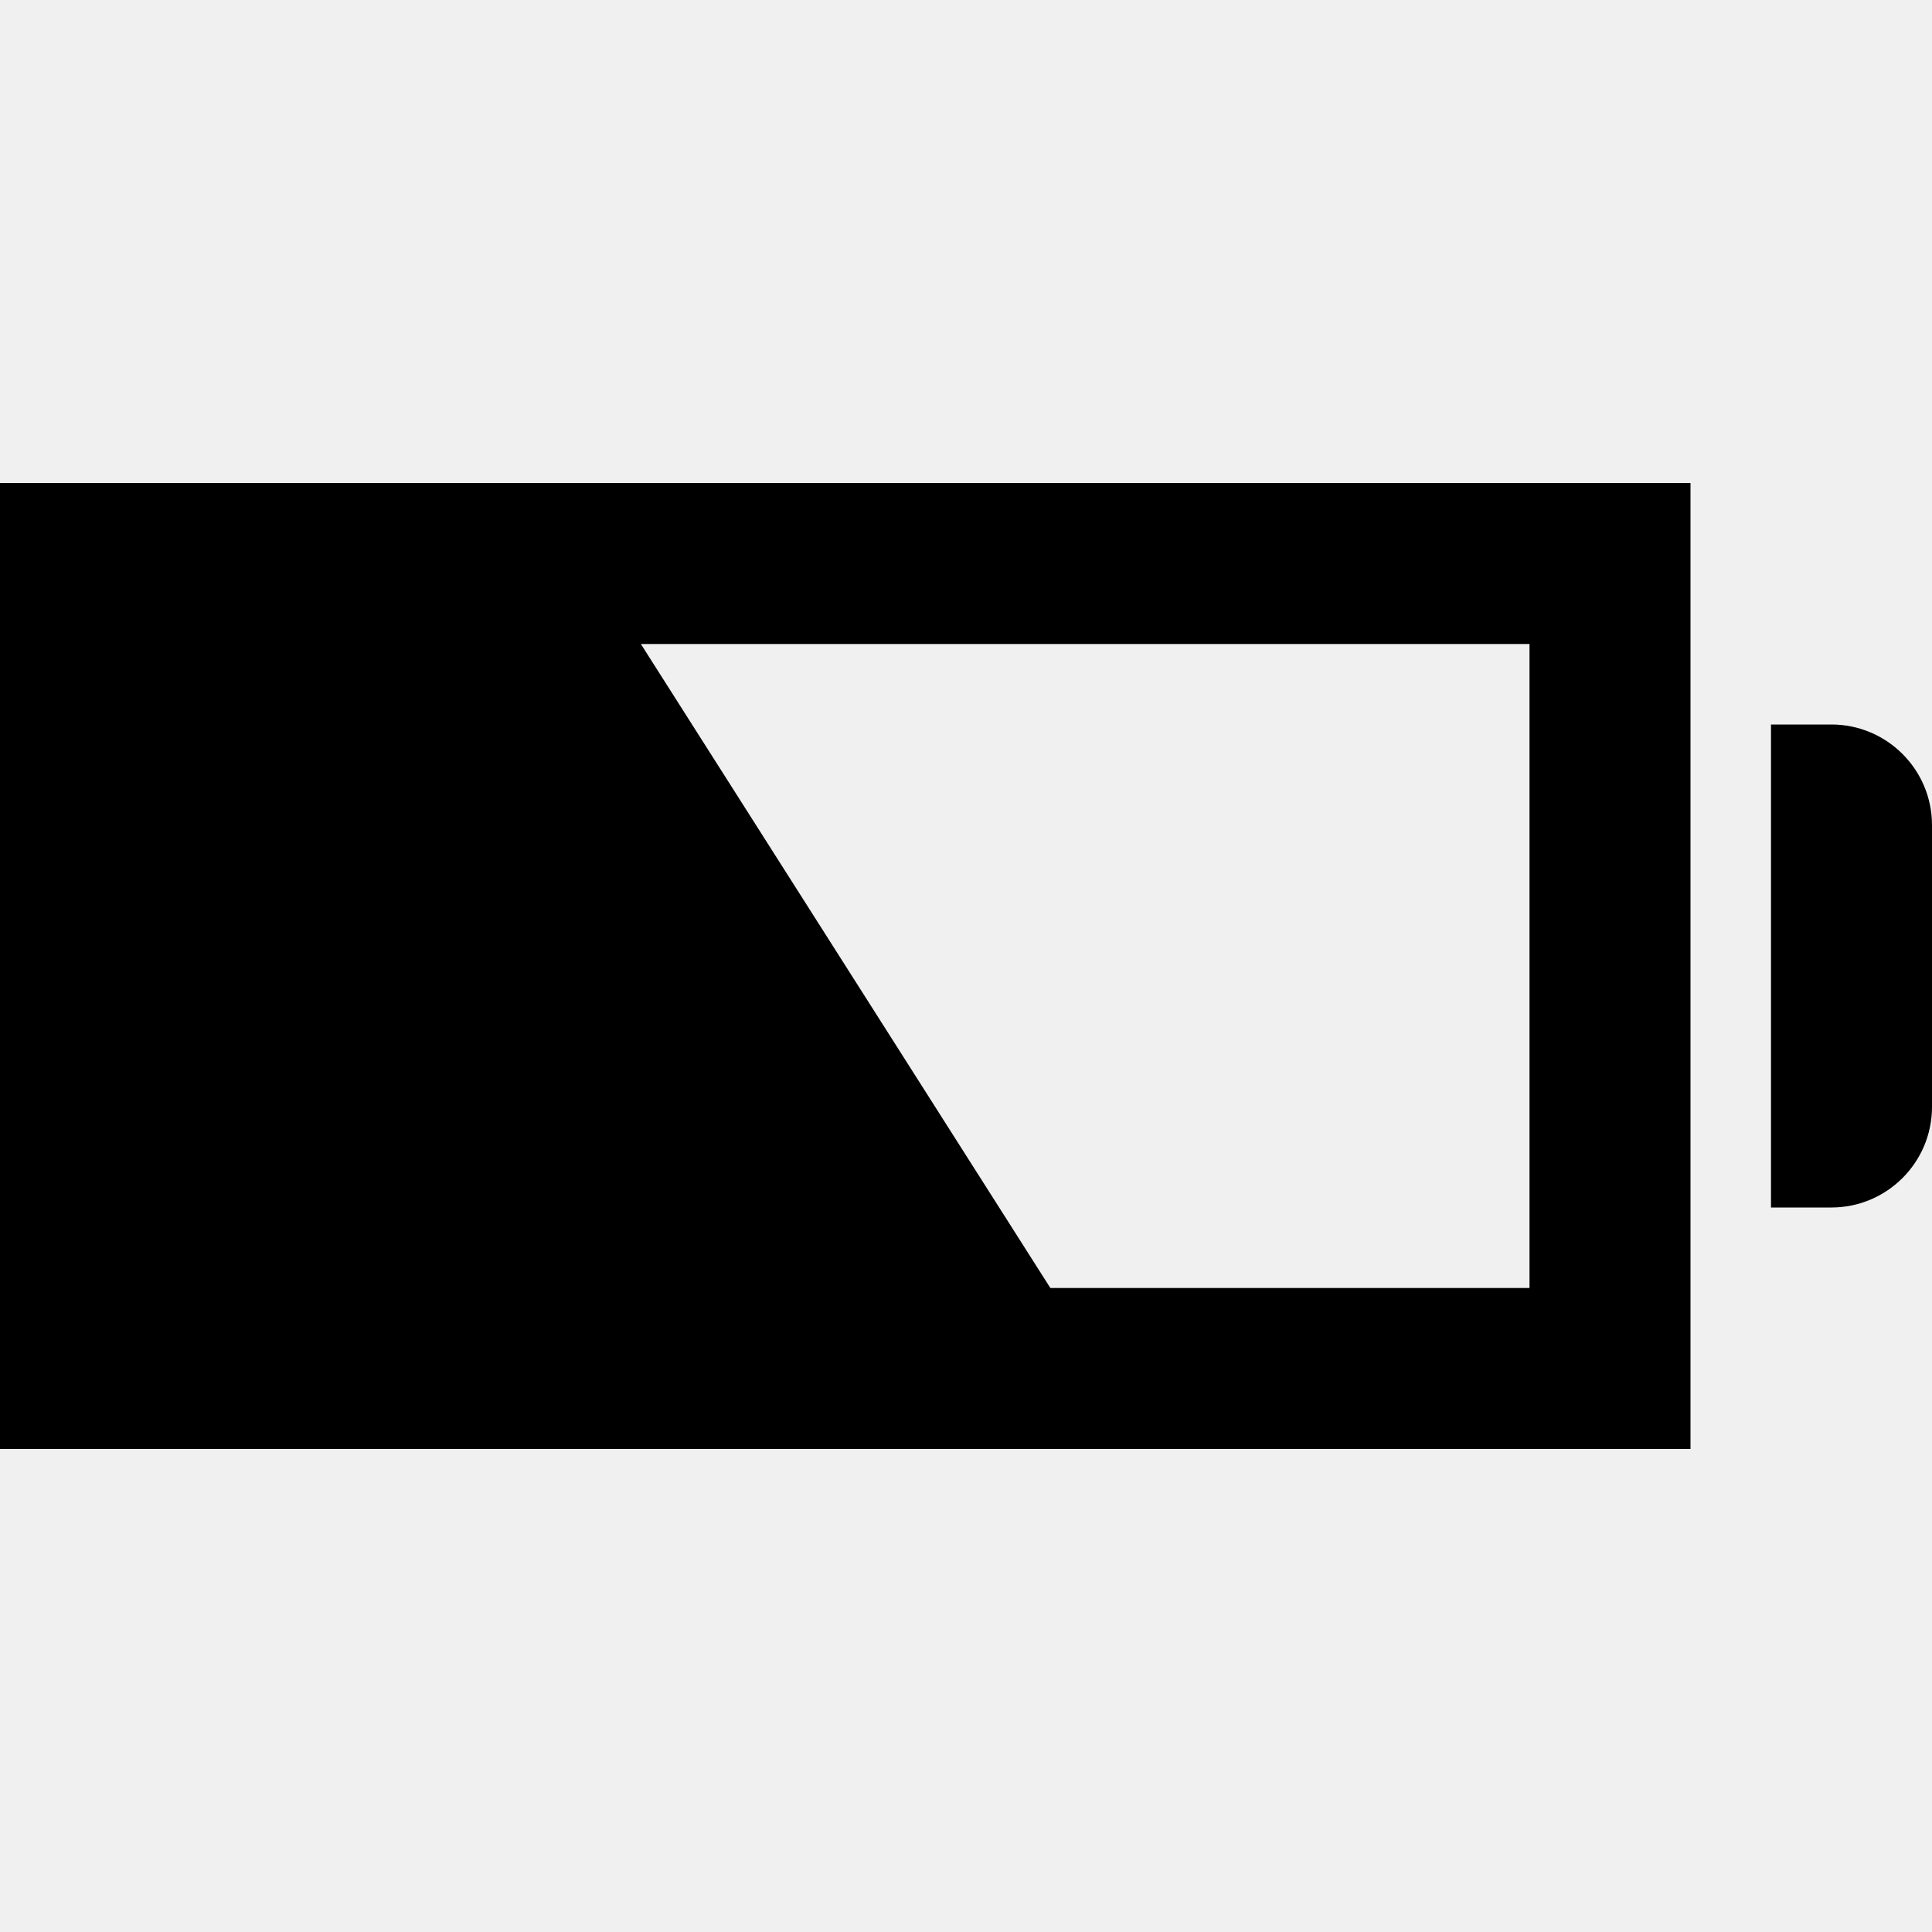
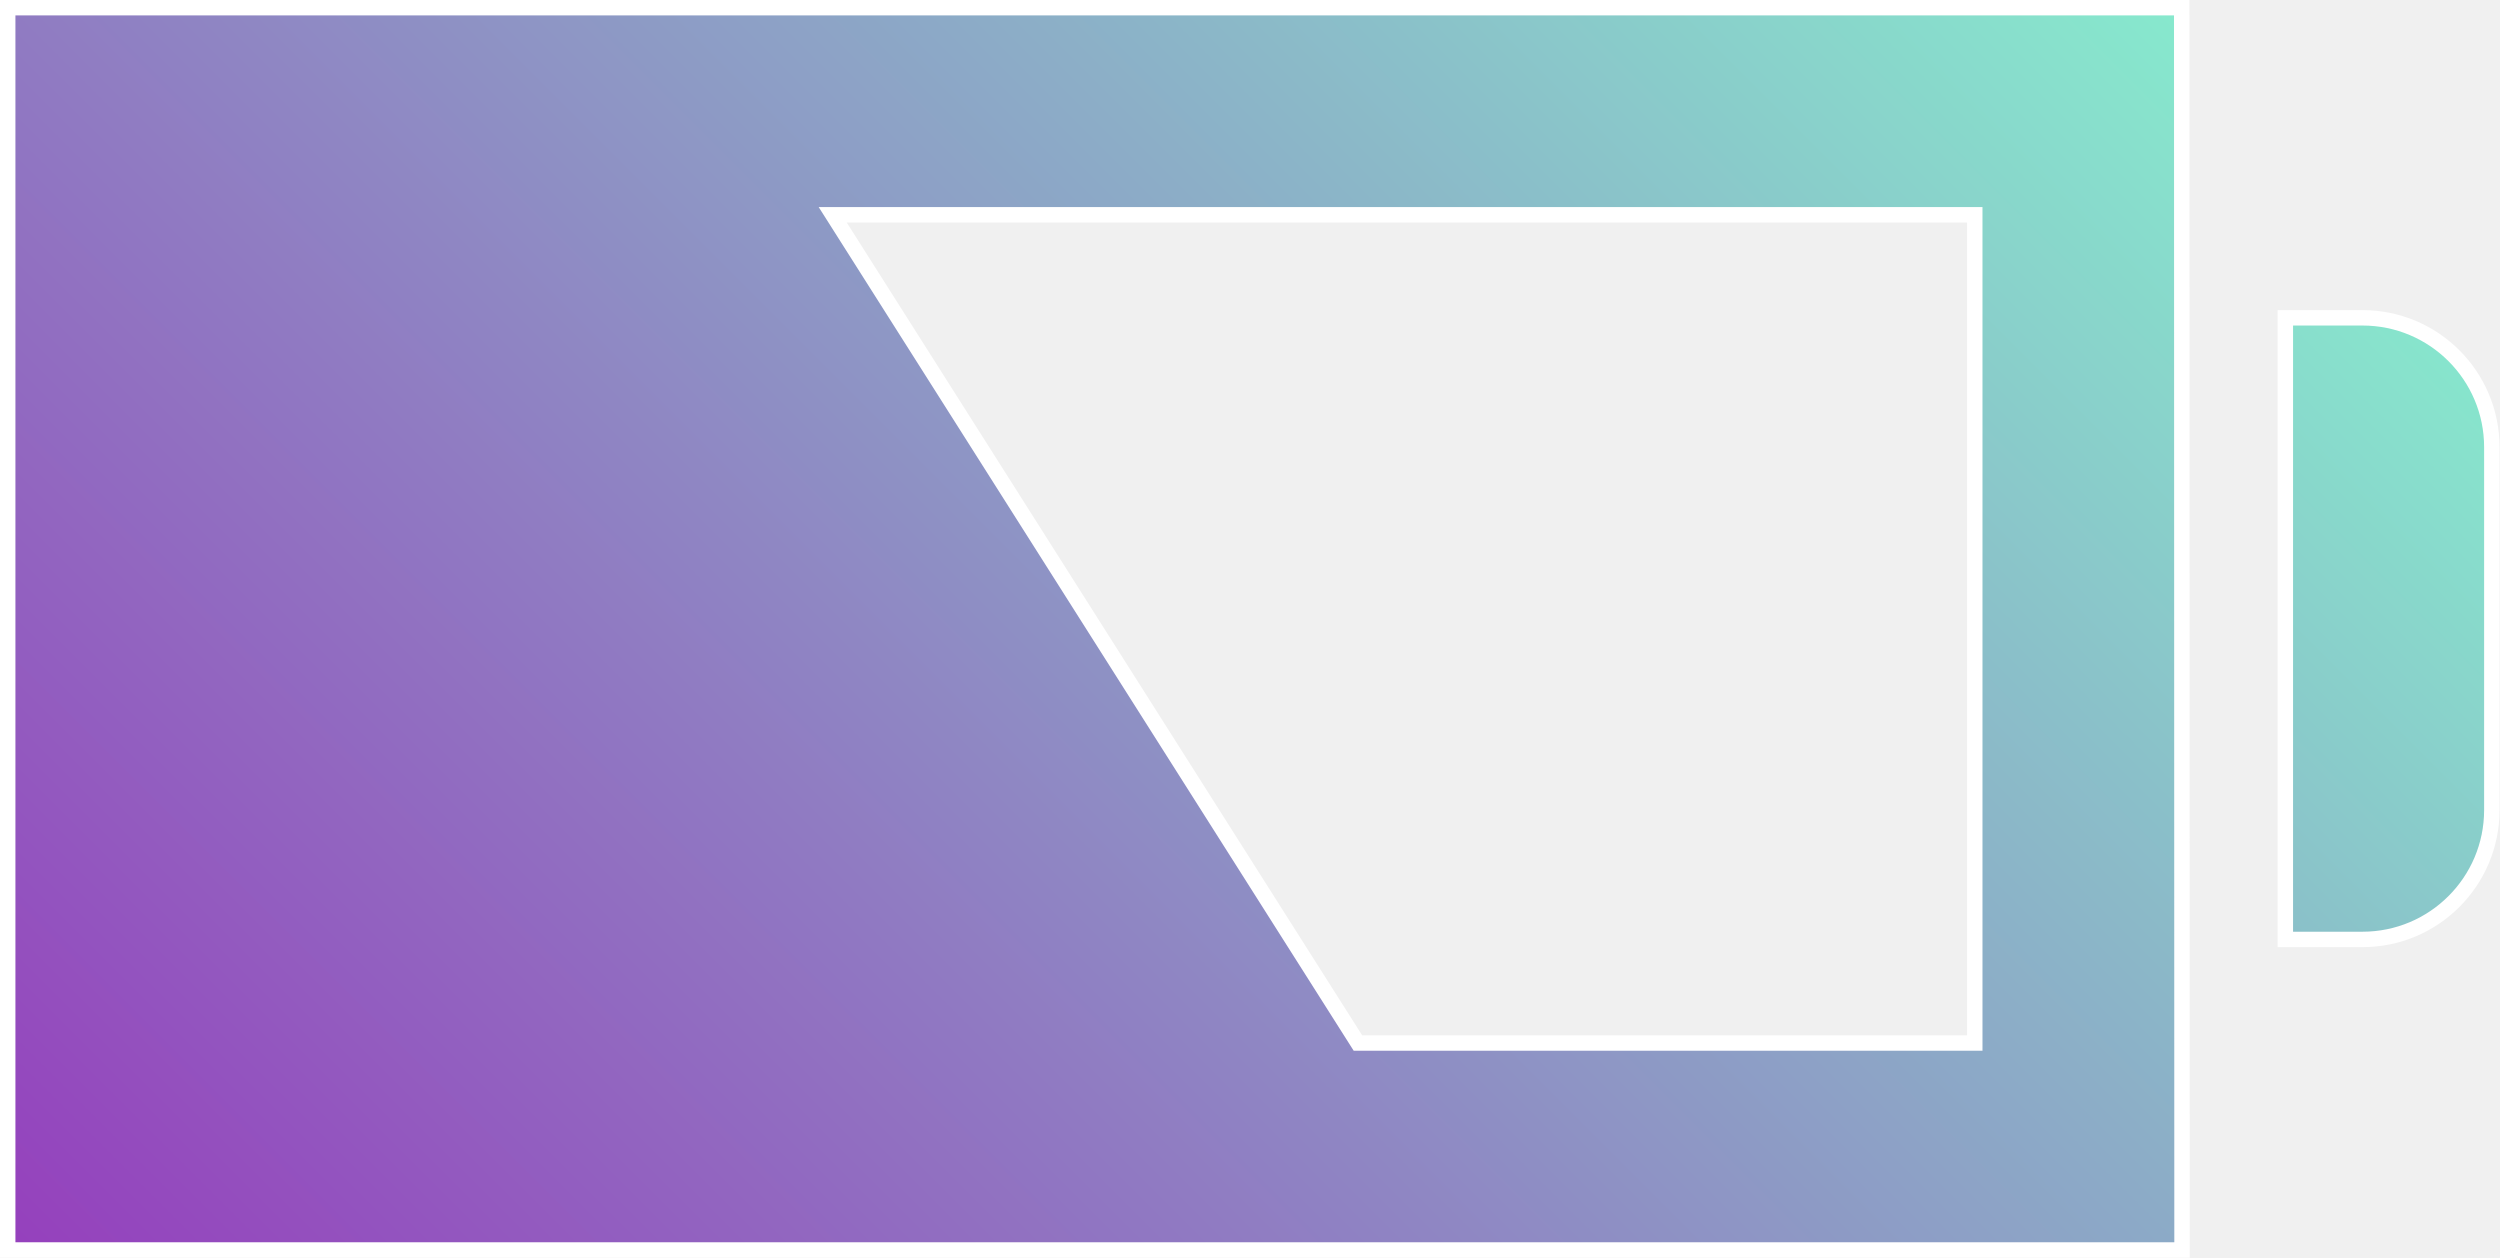
- <svg xmlns="http://www.w3.org/2000/svg" width="24" height="24" viewBox="0 0 24 24">
-   <path d="M19 8v8h-5.952l-5.087-8h11.039zm2-2h-21v12h21v-12zm1 9h.75c.69 0 1.25-.56 1.25-1.25v-3.5c0-.69-.56-1.25-1.25-1.25h-.75v6z" />
+ <svg xmlns="http://www.w3.org/2000/svg" viewBox="0 0 162.12 81.56">
+   <defs>
+     <style>.cls-1{stroke:#fff;stroke-miterlimit:10;fill:url(#linear-gradient);}</style>
+     <linearGradient id="linear-gradient" x1="126.38" y1="-14.61" x2="15.61" y2="96.17" gradientUnits="userSpaceOnUse">
+       <stop offset="0" stop-color="#87e9cd" />
+       <stop offset="0.65" stop-color="#9079c2" />
+       <stop offset="1" stop-color="#9540bd" />
+     </linearGradient>
+   </defs>
+   <g id="Layer_2" data-name="Layer 2">
+     <g id="Layer_2-2" data-name="Layer 2">
+       <path class="cls-1" d="M128.06,13.93V67.64h-40L54,13.93ZM141.48.5H.5V81.06h141Zm6.72,60.42h5a8.39,8.39,0,0,0,8.39-8.39V29a8.39,8.39,0,0,0-8.39-8.39h-5Z" />
+     </g>
+   </g>
</svg>
